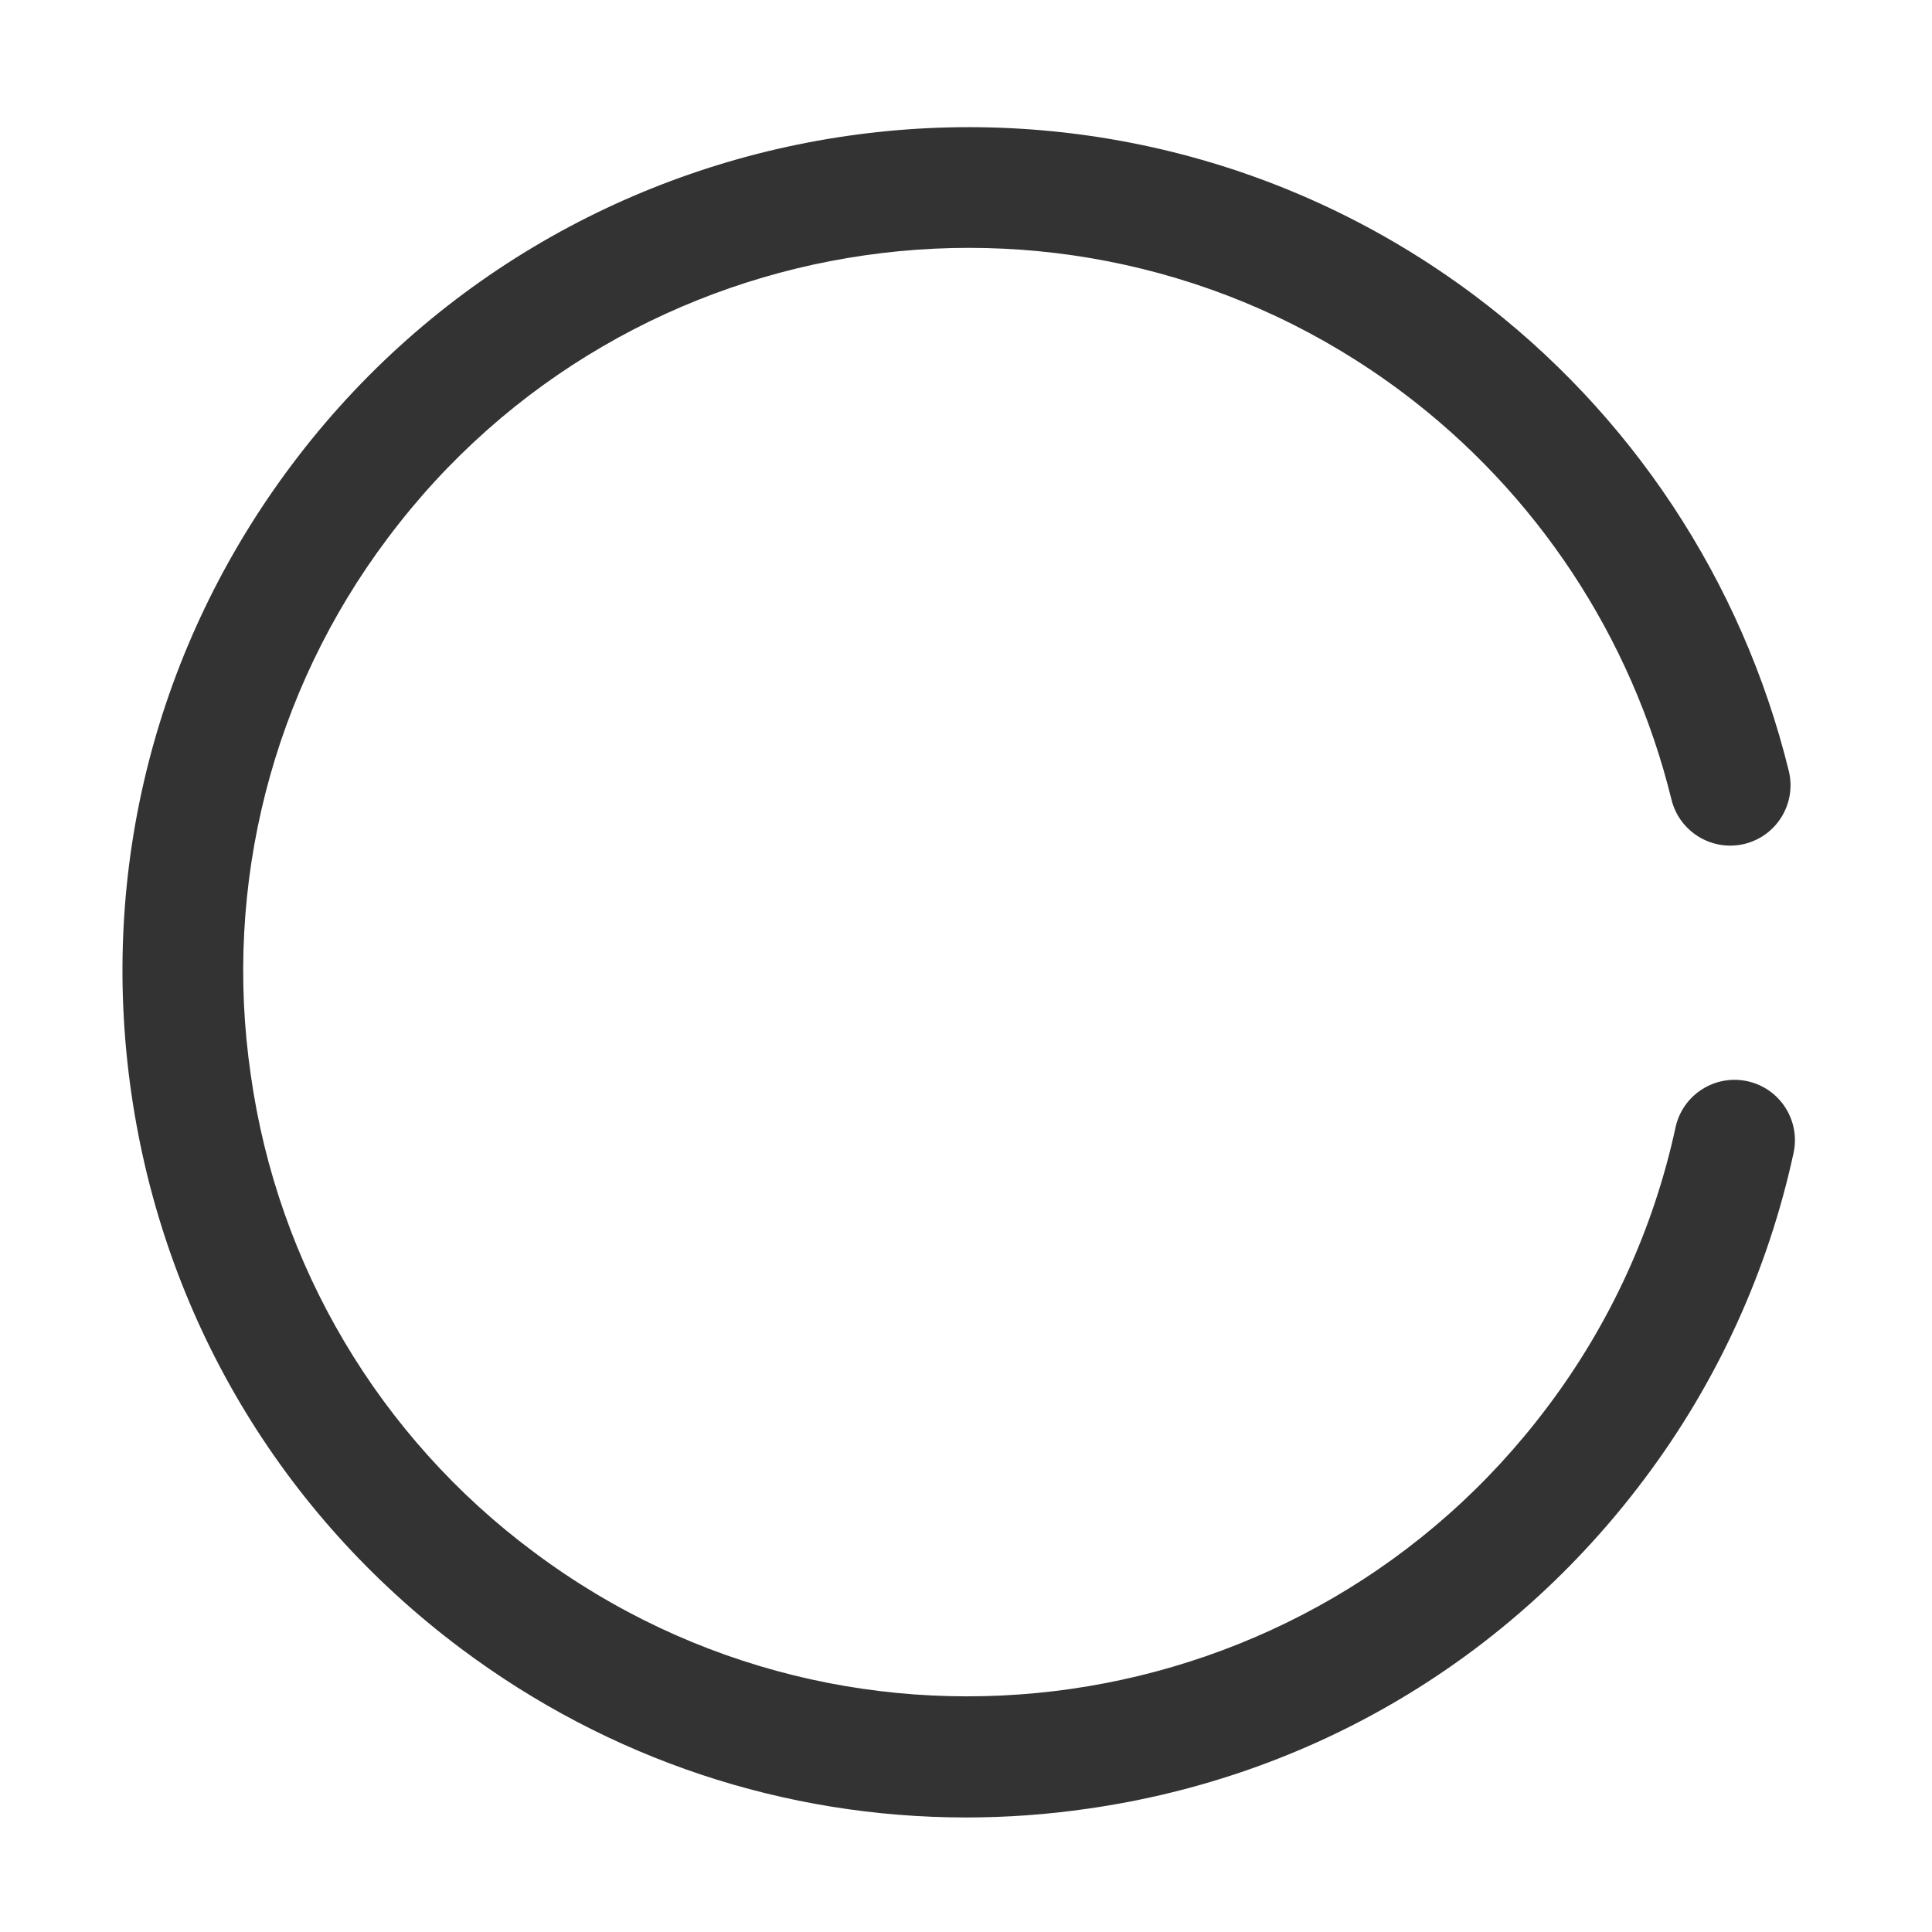
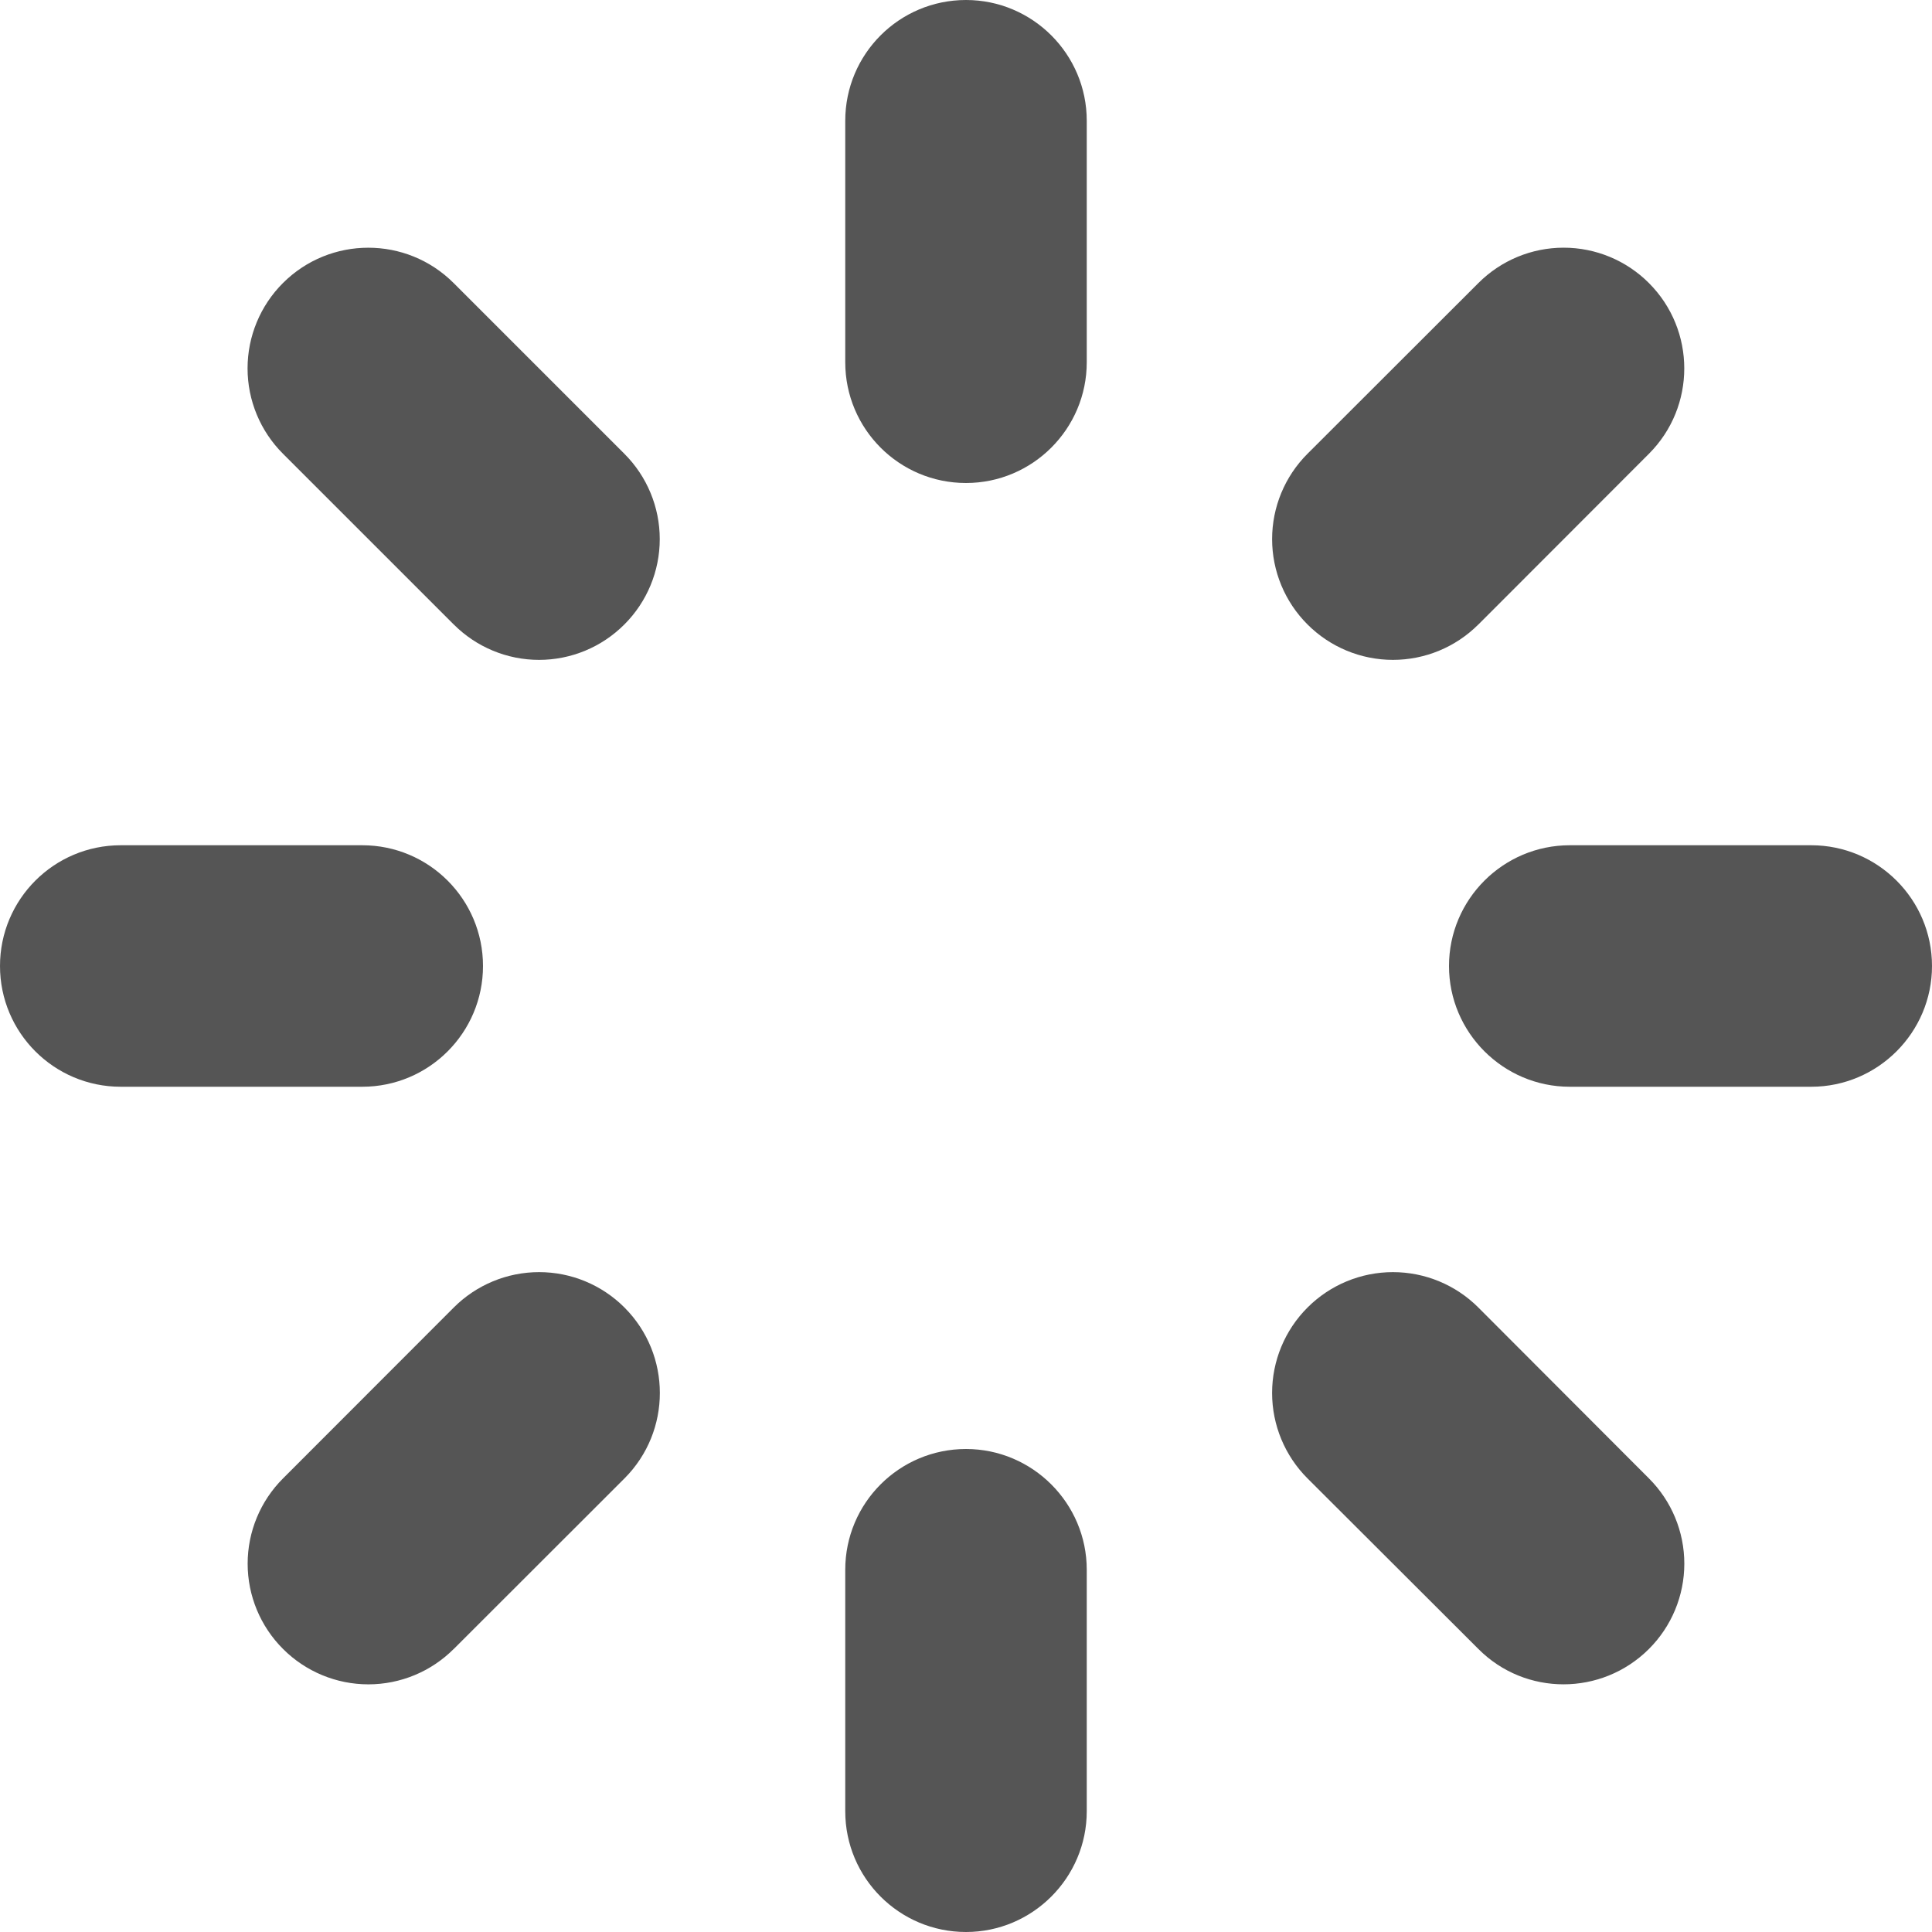
- <svg xmlns="http://www.w3.org/2000/svg" width="64" height="64" viewBox="0 0 64 64">
-   <path d="M32.004 60.206c-6.01 0-11.834-1.926-16.73-5.592-5.984-4.482-9.866-11.03-10.928-18.432-1.062-7.404.822-14.778 5.304-20.764 9.256-12.36 26.84-14.88 39.196-5.63a28.05 28.05 0 0 1 10.41 15.75 2 2 0 0 1-1.468 2.418 2.006 2.006 0 0 1-2.418-1.468 24.018 24.018 0 0 0-8.922-13.498c-10.586-7.93-25.66-5.768-33.596 4.826a23.836 23.836 0 0 0-4.544 17.796 23.827 23.827 0 0 0 9.368 15.796c10.596 7.94 25.668 5.774 33.6-4.82a23.708 23.708 0 0 0 4.228-9.24 2 2 0 0 1 3.91.846 27.766 27.766 0 0 1-4.936 10.792c-4.482 5.984-11.03 9.868-18.436 10.928-1.35.196-2.698.292-4.038.292z" fill="#333" class="transform-group" />
+ <svg xmlns="http://www.w3.org/2000/svg" viewBox="0 0 64 64">
+   <path d="M60 36h-8c-2.203 0-4-1.797-4-4 0-2.208 1.797-4 4-4h8c2.203 0 4 1.792 4 4 0 2.203-1.797 4-4 4zM48.973 20.686a4 4 0 0 1-5.66 0 3.995 3.995 0 0 1 0-5.655l5.66-5.654a3.99 3.99 0 0 1 5.65 0 4 4 0 0 1 0 5.655l-5.65 5.656zM32 64a4 4 0 0 1-4-4v-8a4 4 0 0 1 4-4c2.203 0 4 1.797 4 4v8c0 2.203-1.797 4-4 4zm0-48c-2.212 0-4-1.792-4-4V4c0-2.208 1.788-4 4-4 2.203 0 4 1.792 4 4v8c0 2.208-1.797 4-4 4zM15.03 54.624a3.995 3.995 0 0 1-5.654 0 3.99 3.99 0 0 1 0-5.65l5.655-5.66a3.995 3.995 0 0 1 5.656 0 4.004 4.004 0 0 1 0 5.66l-5.655 5.65zm0-33.938L9.373 15.03a3.995 3.995 0 0 1 0-5.654 4 4 0 0 1 5.654 0l5.655 5.655a3.995 3.995 0 0 1 0 5.656 3.99 3.99 0 0 1-5.65 0zM16 32a4 4 0 0 1-4 4H4a4 4 0 0 1-4-4c0-2.208 1.788-4 4-4h8a4 4 0 0 1 4 4zm32.973 11.314l5.65 5.66a3.99 3.99 0 0 1 0 5.65c-1.563 1.56-4.095 1.564-5.65 0l-5.66-5.65a4 4 0 0 1 0-5.66 4 4 0 0 1 5.66 0z" fill="#555" fill-rule="evenodd" />
</svg>
